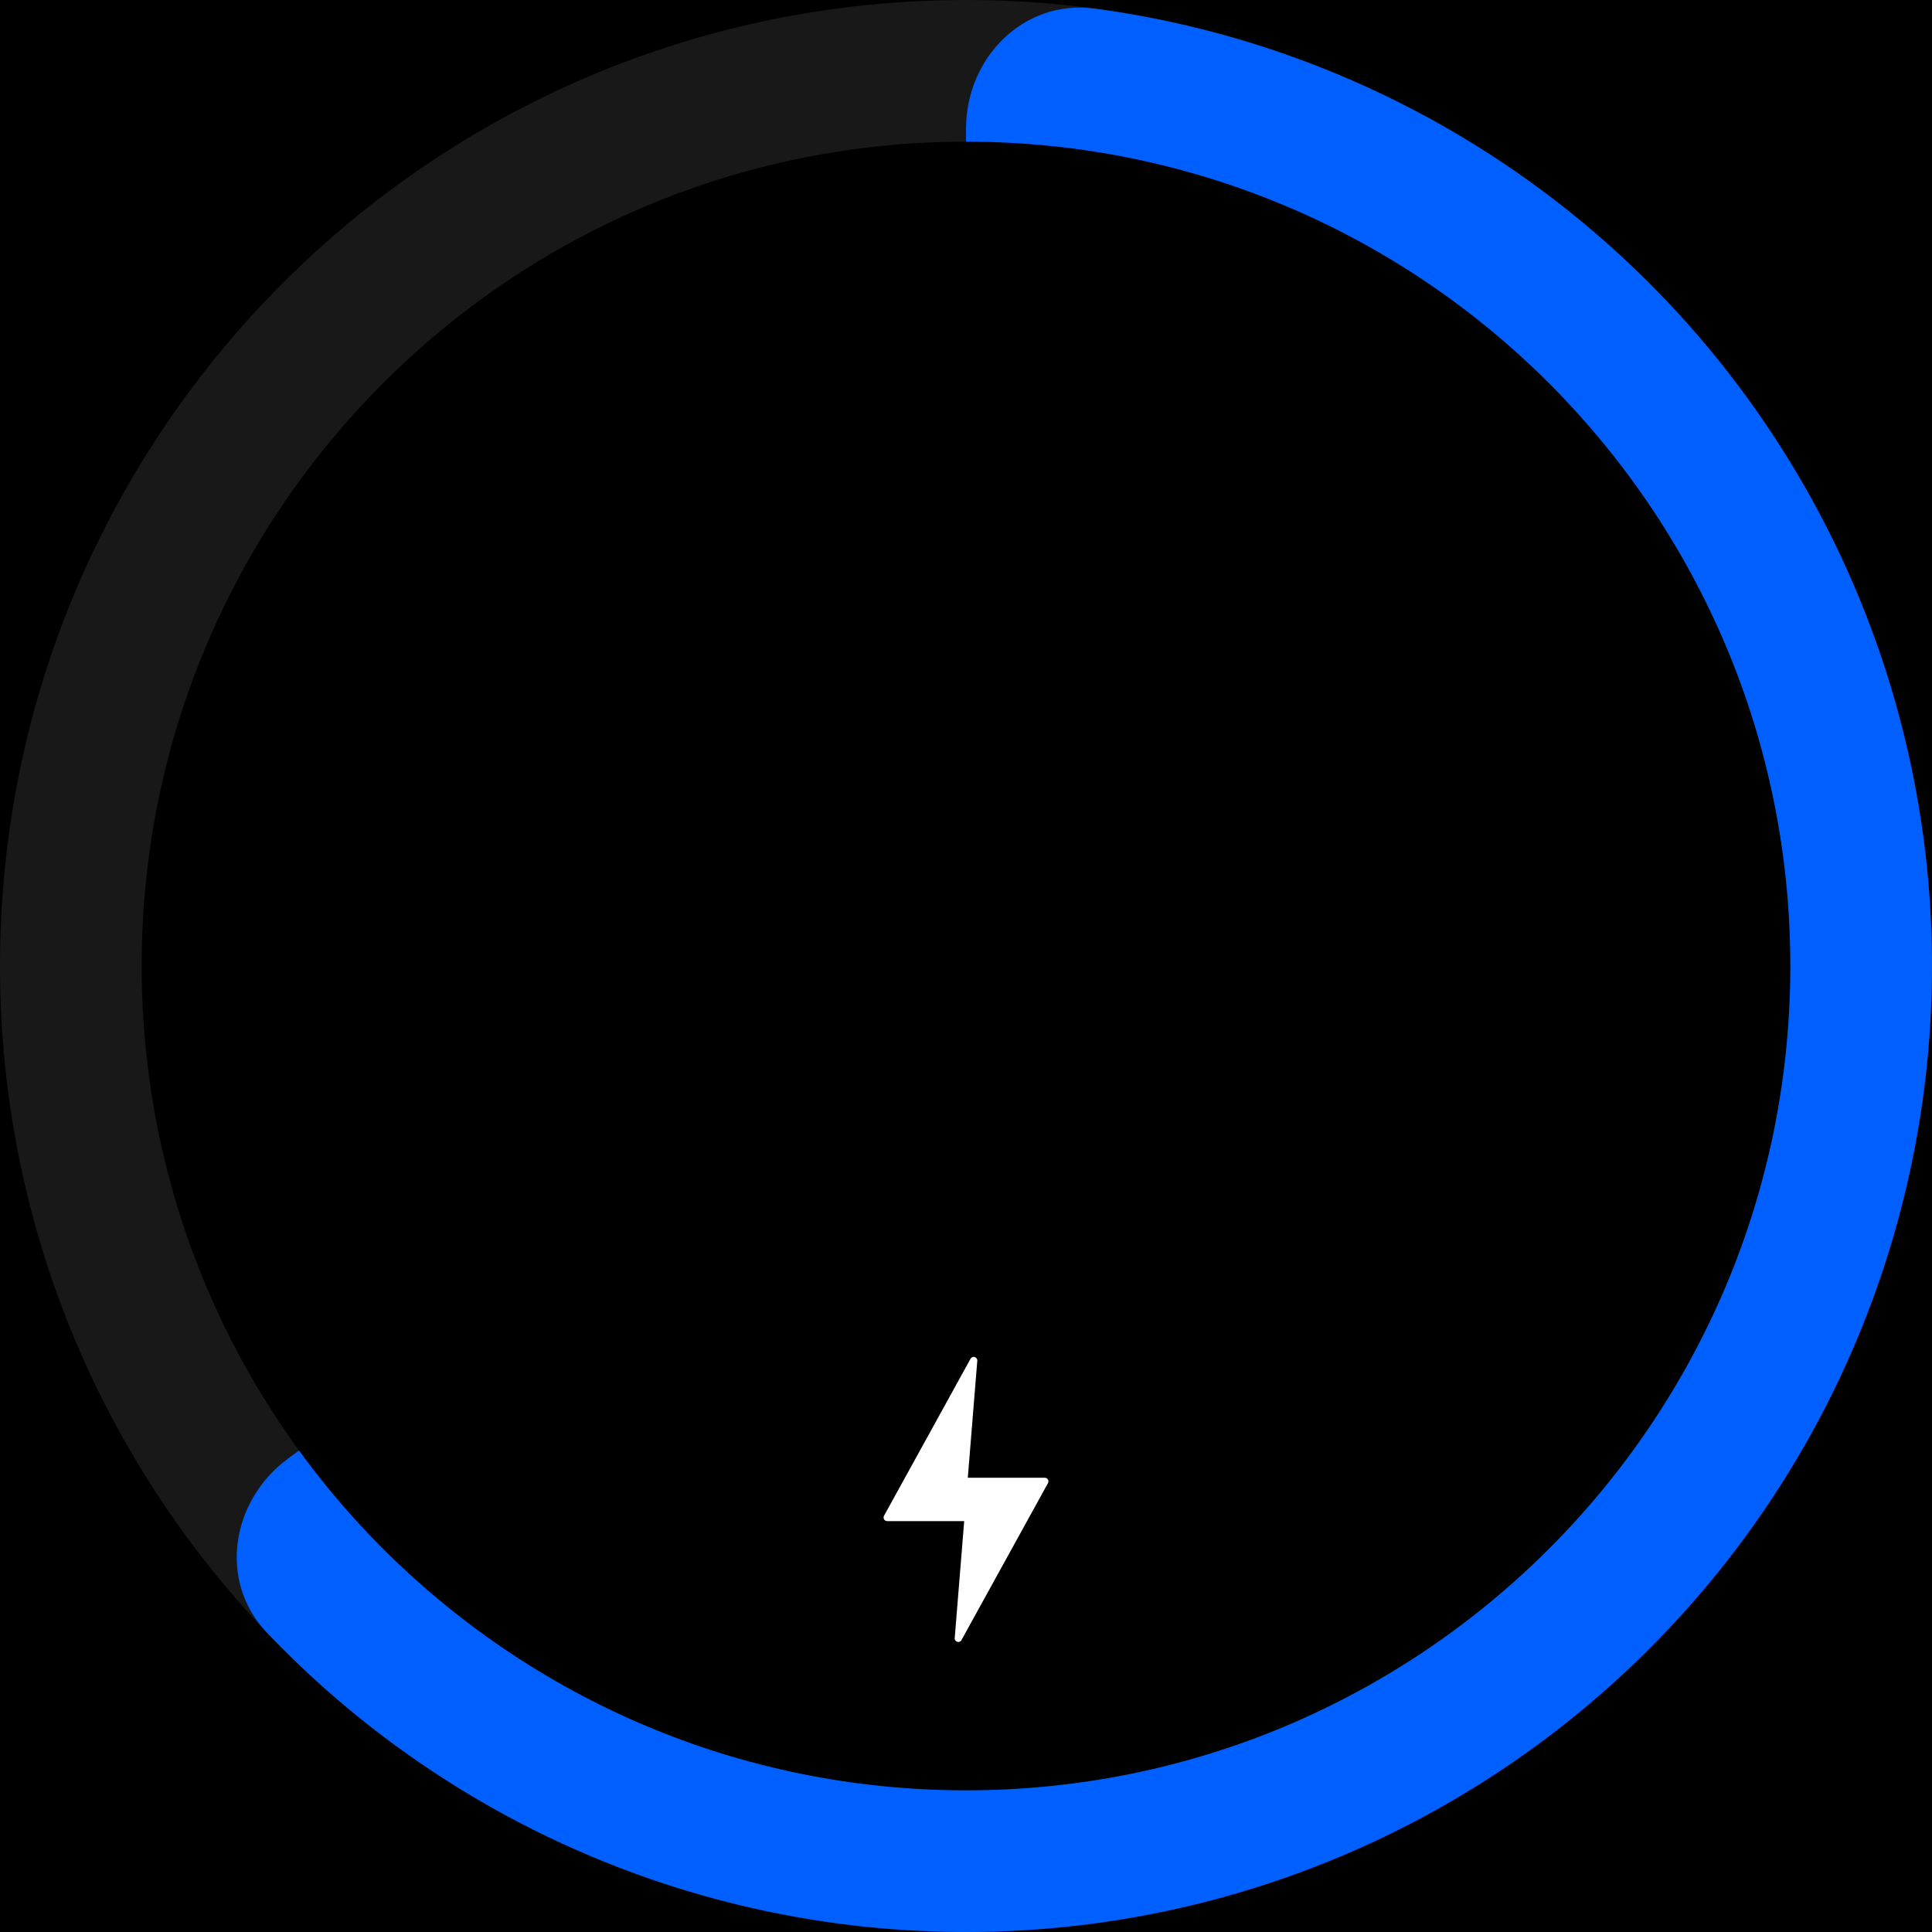
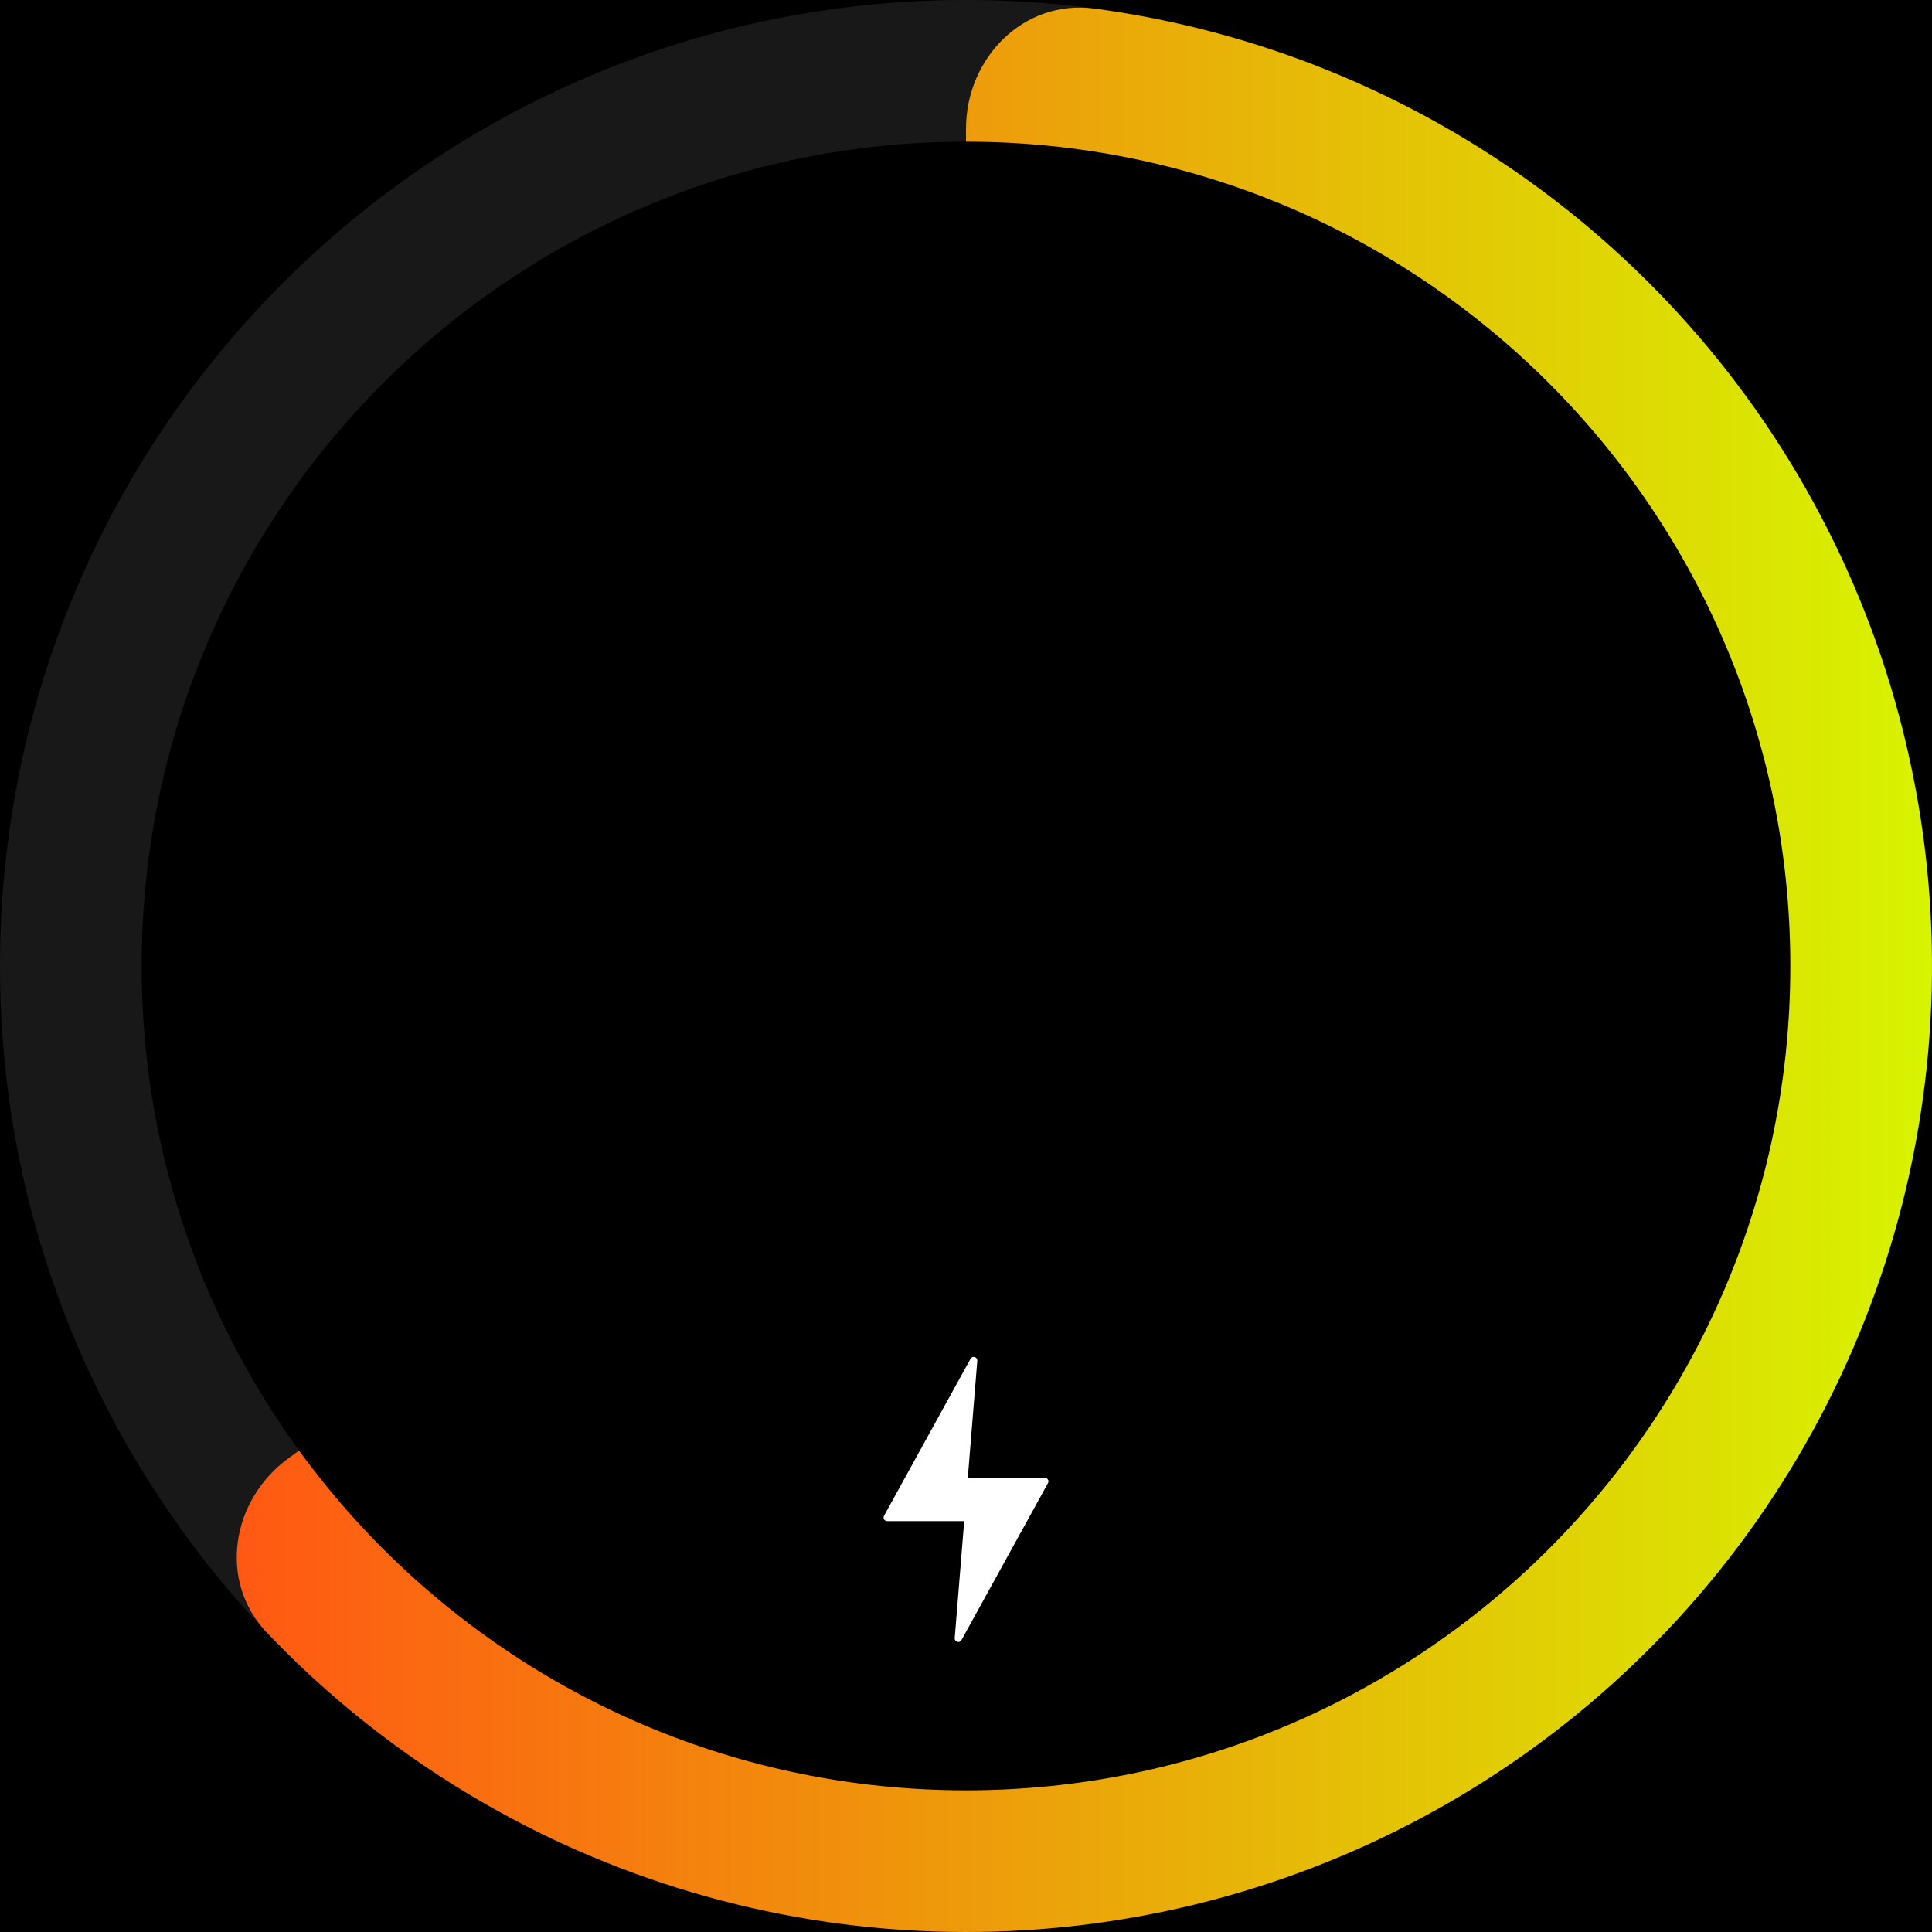
- <svg xmlns="http://www.w3.org/2000/svg" width="300" height="300" viewBox="0 0 300 300" fill="none">
-   <rect width="300" height="300" fill="black" />
-   <circle cx="150" cy="150" r="150" fill="#181818" />
-   <path d="M150 20C150 8.954 158.993 -0.137 169.941 1.331C188.629 3.838 206.738 9.854 223.293 19.126C245.686 31.666 264.486 49.742 277.896 71.625C291.306 93.508 298.877 118.466 299.884 144.111C300.892 169.756 295.303 195.231 283.651 218.099C271.999 240.966 254.675 260.462 233.336 274.72C211.996 288.979 187.355 297.524 161.769 299.538C136.183 301.551 110.509 296.966 87.201 286.221C69.969 278.278 54.458 267.163 41.446 253.518C33.823 245.524 35.892 232.905 44.828 226.412L141.756 155.99C146.935 152.227 150 146.212 150 139.809L150 20Z" fill="#0060ff" />
-   <circle cx="150" cy="150" r="128" fill="black" />
-   <path d="M162.73 230.297L149.298 254.672C149.006 255.202 148.199 254.959 148.247 254.357L149.72 236.199L137.762 236.199C137.336 236.199 137.064 235.742 137.27 235.367L150.703 210.992C150.995 210.462 151.802 210.705 151.753 211.307L150.281 229.465L162.238 229.465C162.665 229.465 162.935 229.922 162.73 230.297Z" fill="white" />
+ <svg xmlns="http://www.w3.org/2000/svg" xmlns:xlink="http://www.w3.org/1999/xlink" width="300" height="300" viewBox="0 0 300 300" fill="none" version="1.1" id="svg9031">
+   <defs id="defs9035">
+     <linearGradient id="linearGradient9544">
+       <stop style="stop-color:#ff5813;stop-opacity:1;" offset="0" id="stop9540" />
+       <stop style="stop-color:#d7f400;stop-opacity:1;" offset="1" id="stop9542" />
+     </linearGradient>
+     <linearGradient xlink:href="#linearGradient9544" id="linearGradient9546" x1="36.76" y1="150.588" x2="300" y2="150.588" gradientUnits="userSpaceOnUse" />
+   </defs>
+   <rect width="300" height="300" fill="black" id="rect9021" />
+   <circle cx="150" cy="150" r="150" fill="#181818" id="circle9023" />
+   <path d="M150 20C150 8.954 158.993 -0.137 169.941 1.331C188.629 3.838 206.738 9.854 223.293 19.126C245.686 31.666 264.486 49.742 277.896 71.625C291.306 93.508 298.877 118.466 299.884 144.111C300.892 169.756 295.303 195.231 283.651 218.099C271.999 240.966 254.675 260.462 233.336 274.72C211.996 288.979 187.355 297.524 161.769 299.538C136.183 301.551 110.509 296.966 87.201 286.221C69.969 278.278 54.458 267.163 41.446 253.518C33.823 245.524 35.892 232.905 44.828 226.412L141.756 155.99C146.935 152.227 150 146.212 150 139.809L150 20Z" fill="#167c80" id="path9025" style="fill-opacity:1;fill:url(#linearGradient9546)" />
+   <circle cx="150" cy="150" r="128" fill="black" id="circle9027" />
+   <path d="M162.73 230.297L149.298 254.672C149.006 255.202 148.199 254.959 148.247 254.357L149.72 236.199L137.762 236.199C137.336 236.199 137.064 235.742 137.27 235.367L150.703 210.992C150.995 210.462 151.802 210.705 151.753 211.307L150.281 229.465L162.238 229.465C162.665 229.465 162.935 229.922 162.73 230.297Z" fill="white" id="path9029" />
</svg>
